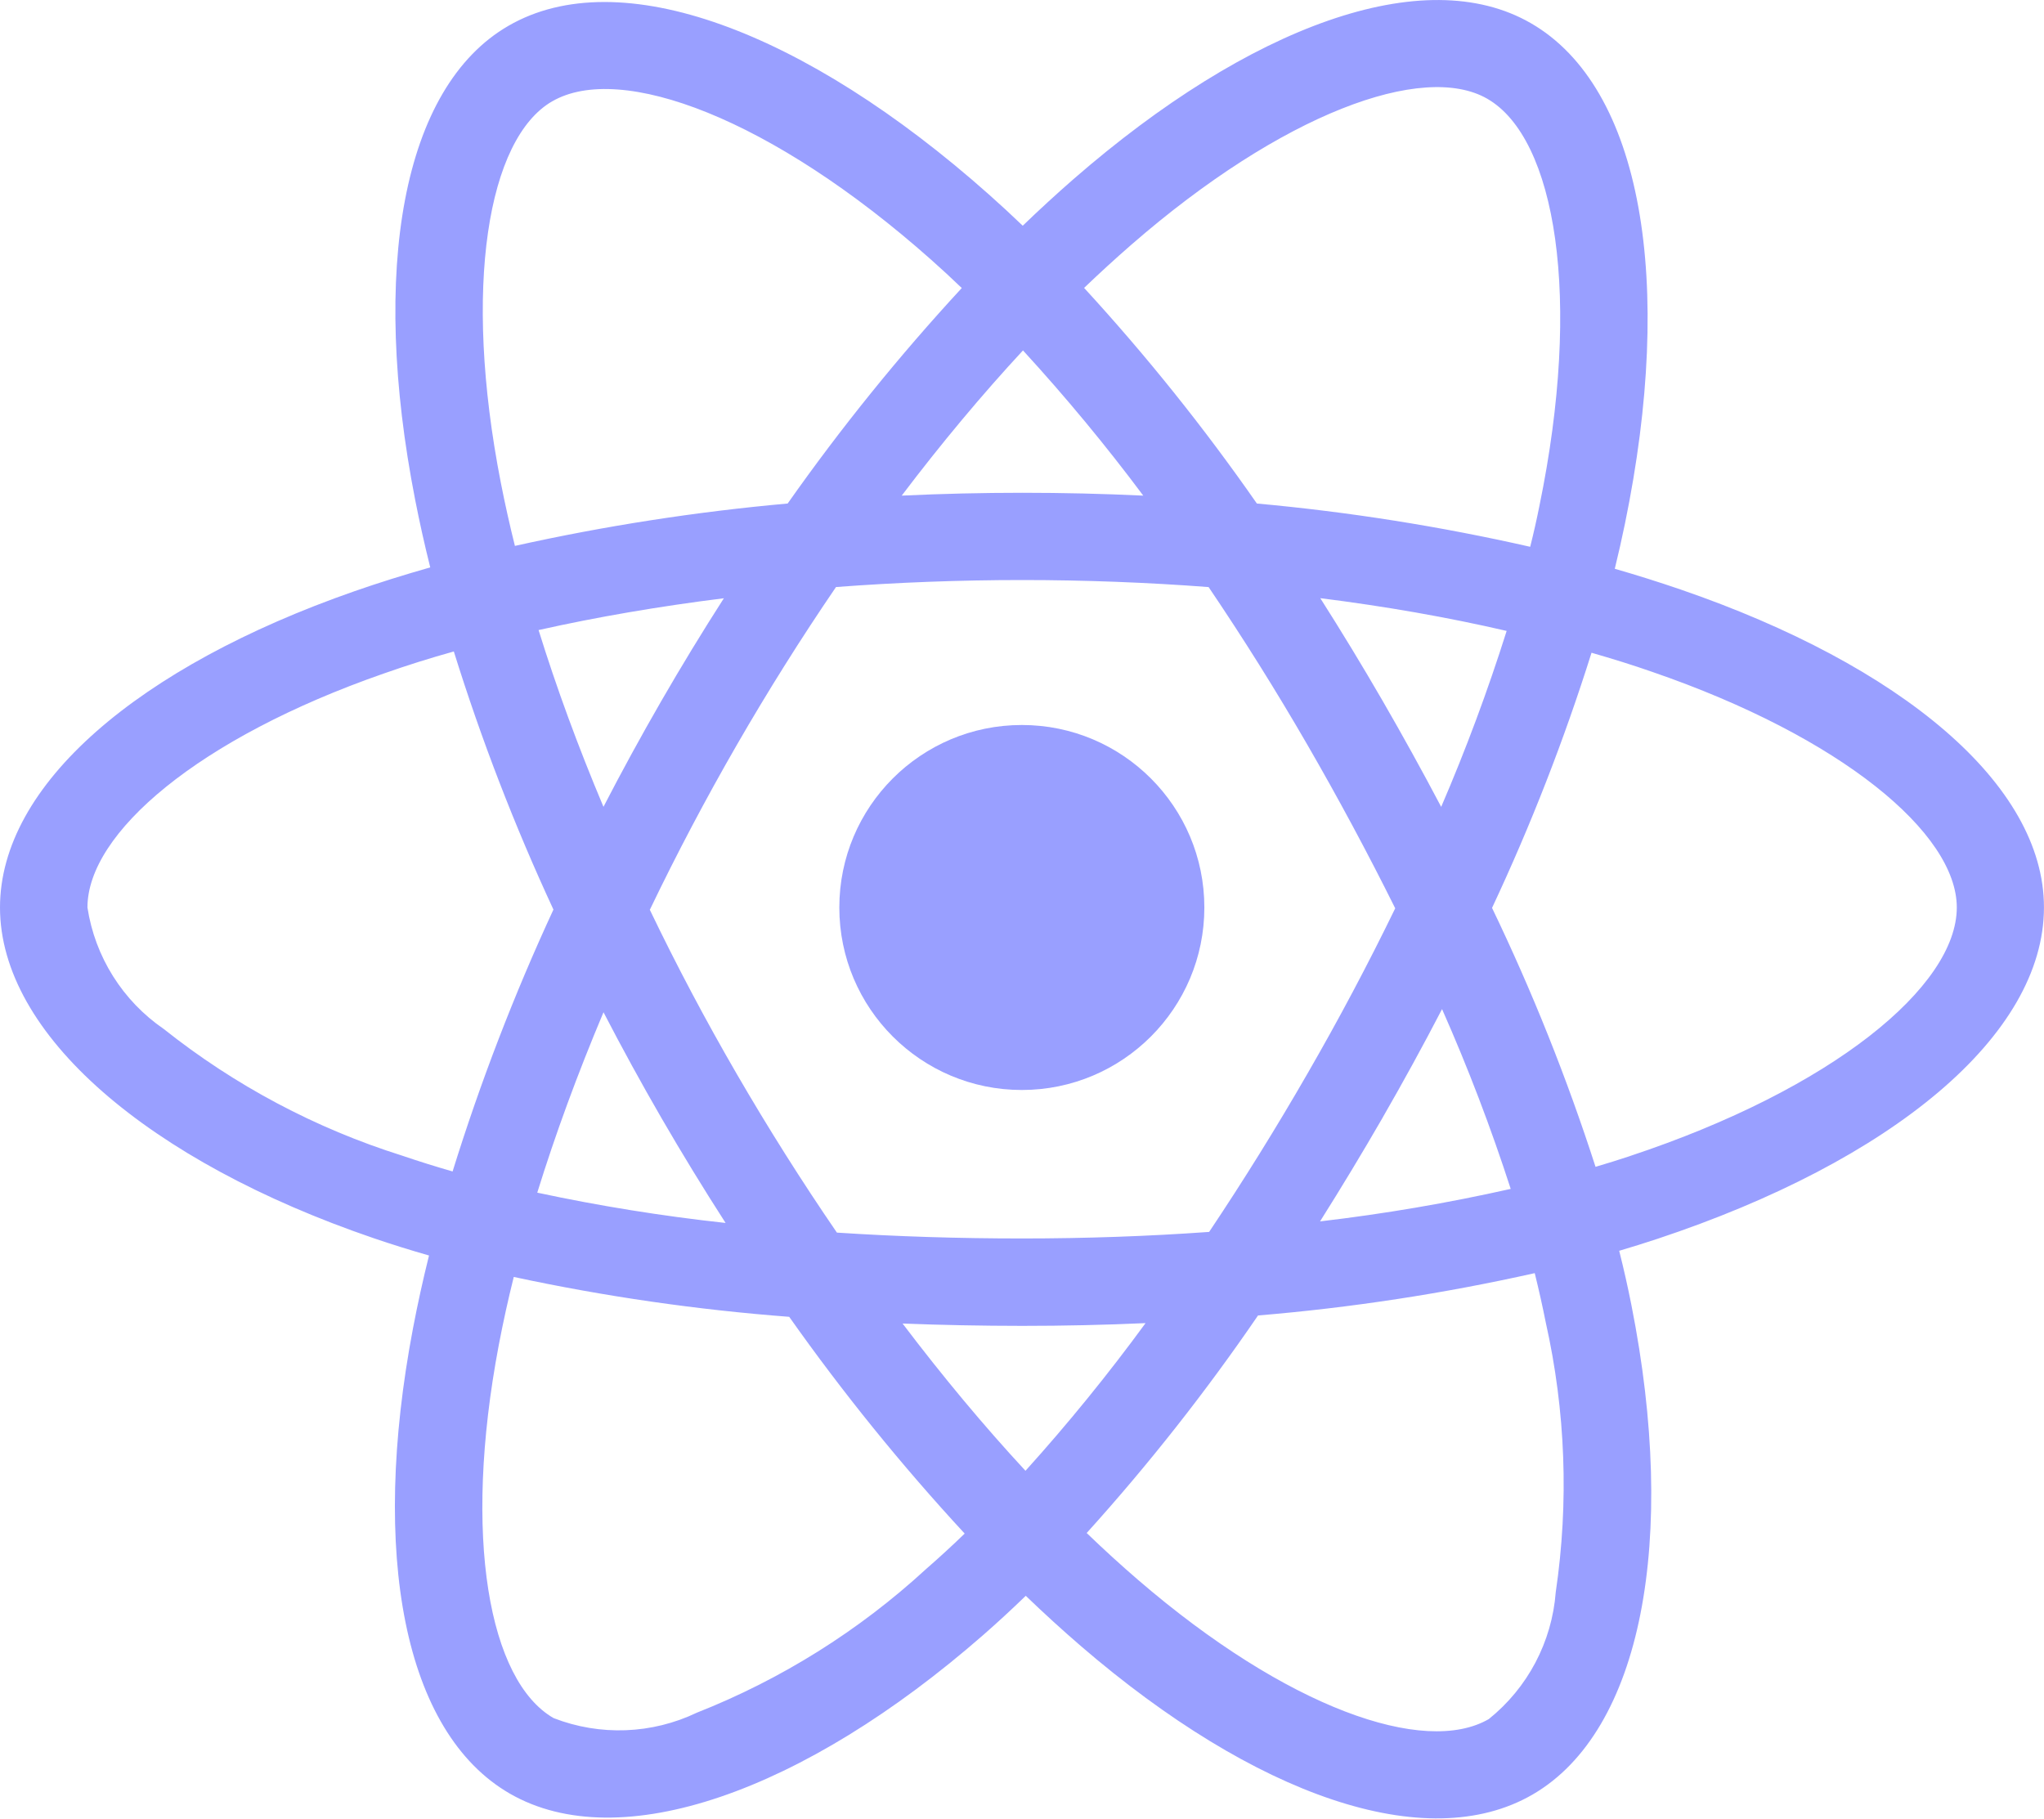
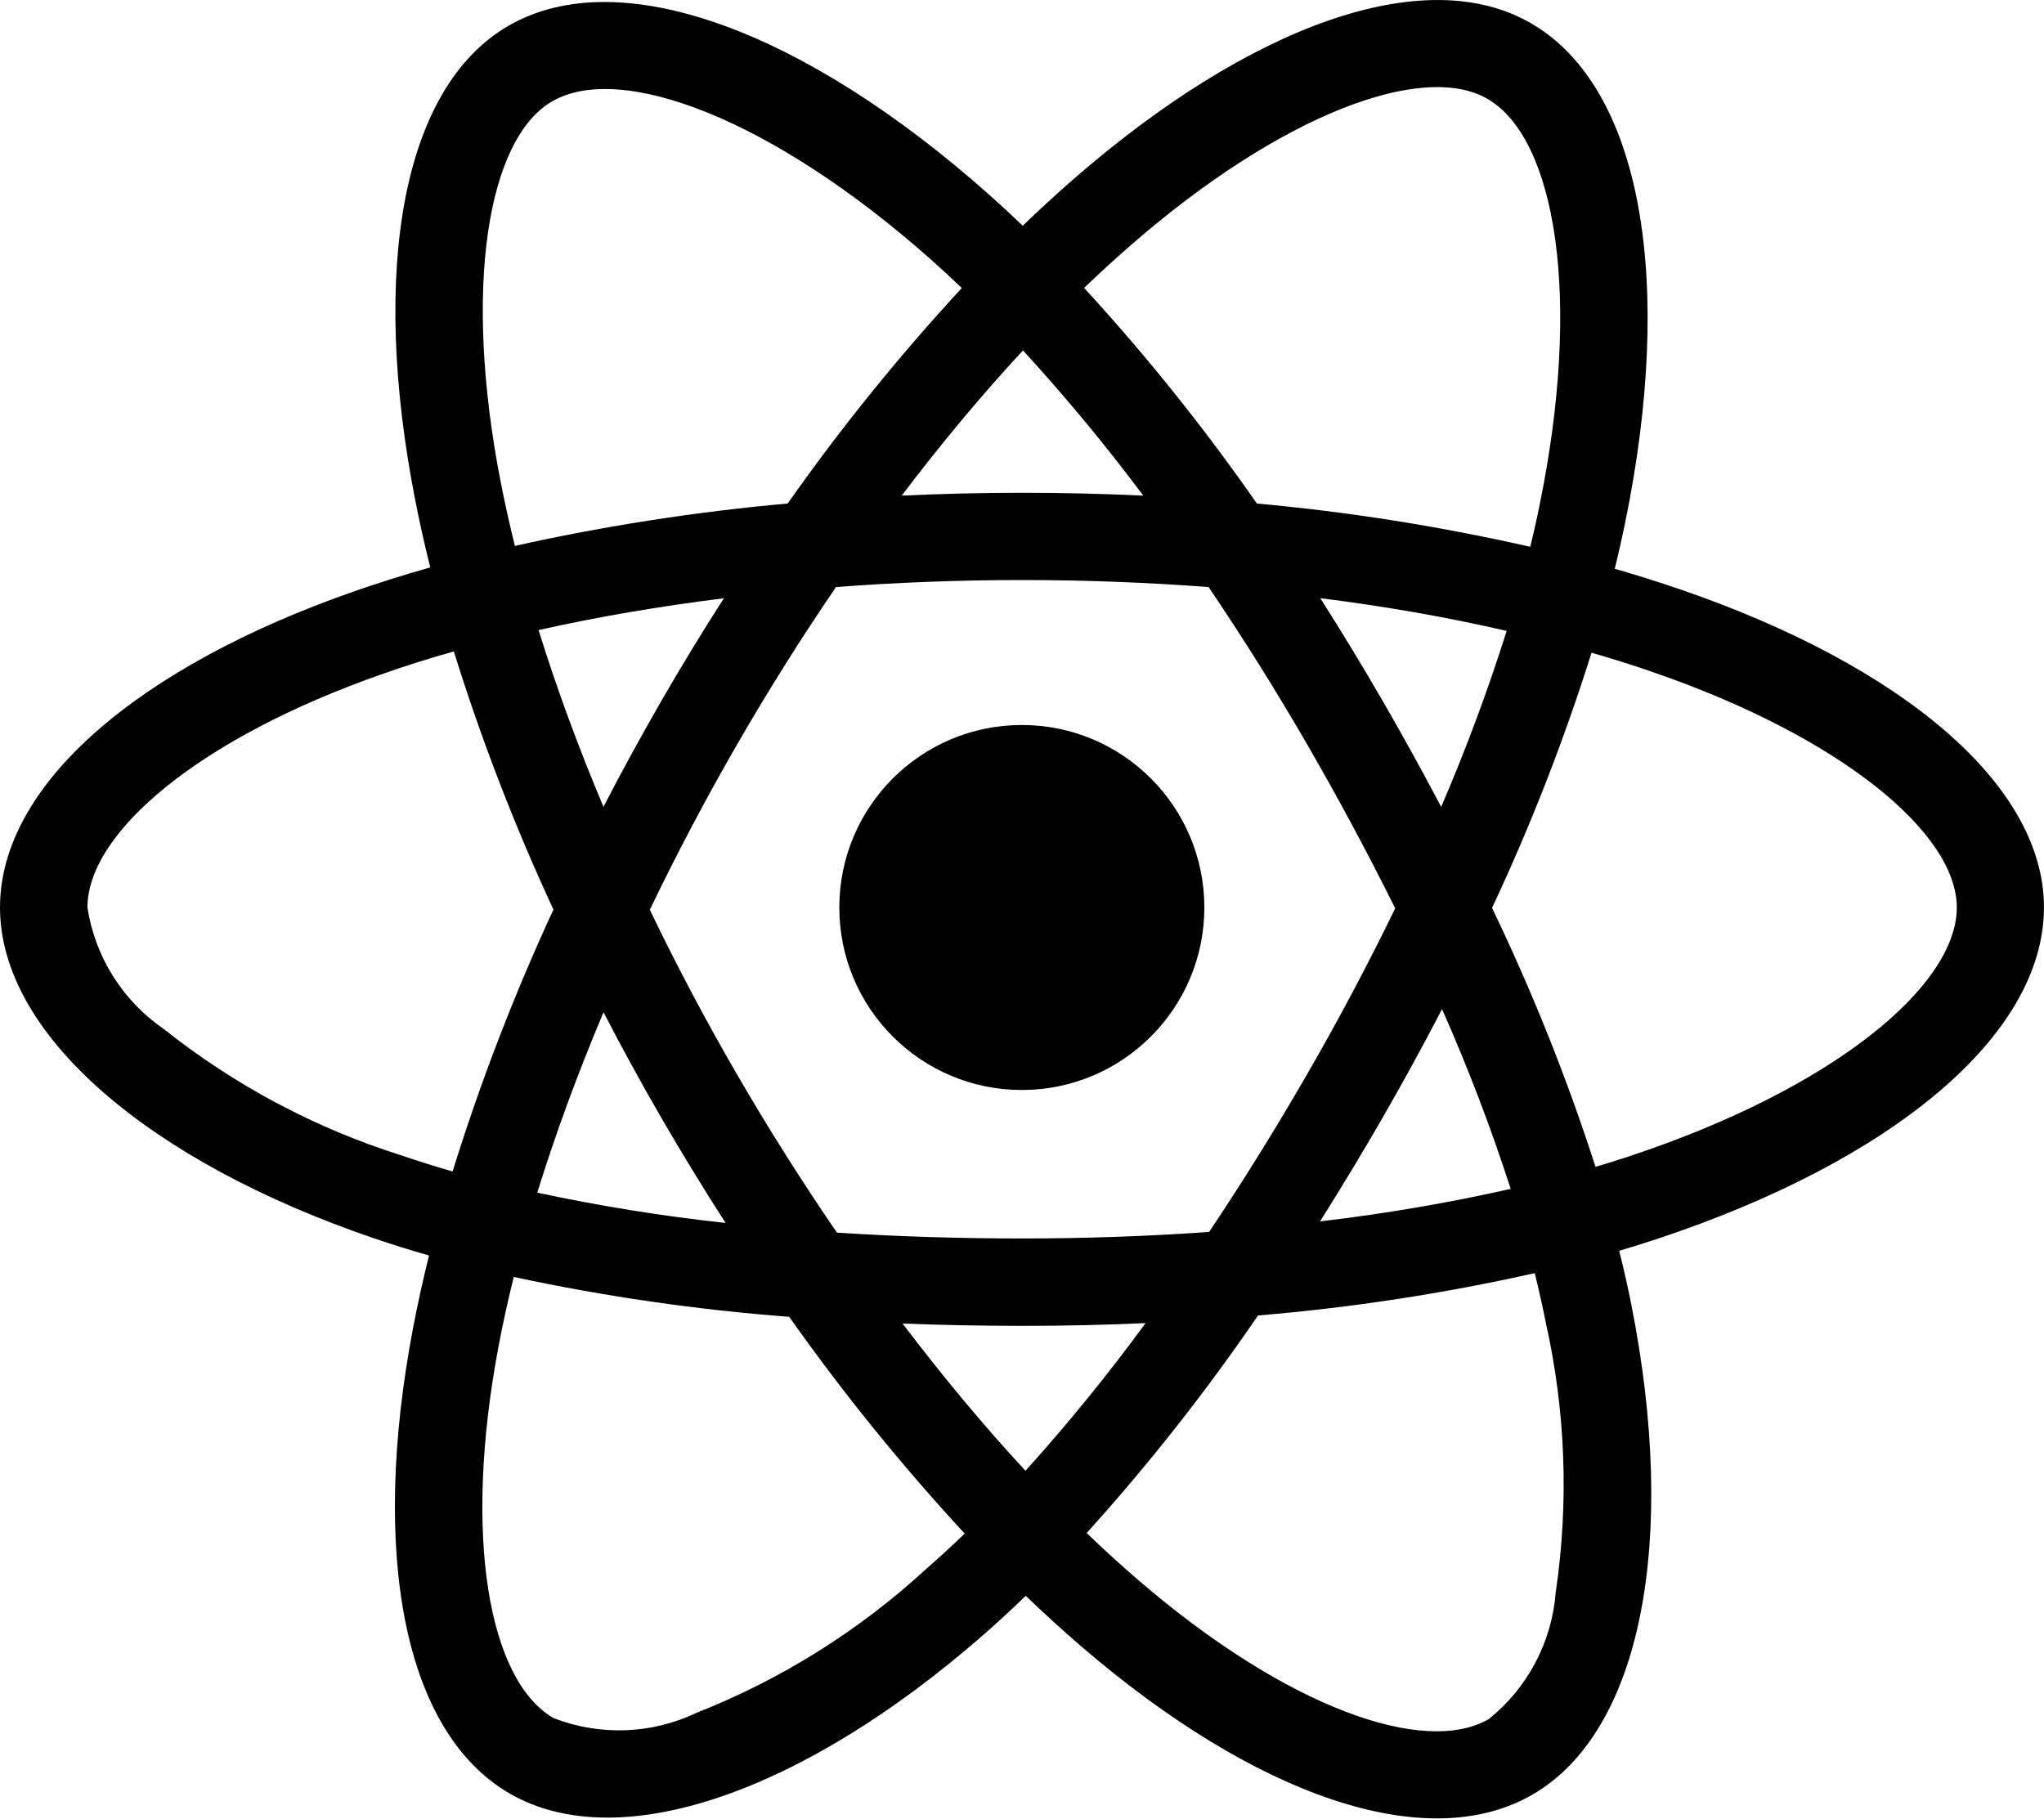
<svg xmlns="http://www.w3.org/2000/svg" id="React" width="49.926" height="44.42" viewBox="0 0 49.926 44.42">
-   <path id="Trazado_18" data-name="Trazado 18" d="M41.049,14.4h0q-.8-.274-1.607-.506.134-.546.248-1.1c1.217-5.906.421-10.663-2.3-12.229-2.6-1.5-6.864.064-11.166,3.808q-.636.555-1.243,1.141-.406-.39-.827-.764C19.65.747,15.131-.94,12.418.631,9.816,2.137,9.045,6.61,10.14,12.206q.163.831.369,1.654c-.639.182-1.257.375-1.848.581C3.376,16.284,0,19.172,0,22.168c0,3.094,3.624,6.2,9.129,8.079q.67.228,1.35.422-.221.886-.392,1.782c-1.044,5.5-.229,9.866,2.366,11.363,2.68,1.546,7.179-.043,11.56-3.872q.519-.454,1.042-.96.658.634,1.35,1.231c4.243,3.651,8.434,5.126,11.027,3.625,2.678-1.55,3.548-6.241,2.418-11.949q-.129-.654-.3-1.335.474-.14.928-.29c5.723-1.9,9.447-4.962,9.447-8.1C49.926,19.161,46.441,16.254,41.049,14.4ZM27.629,5.982c3.686-3.208,7.131-4.474,8.7-3.569h0C38,3.377,38.652,7.265,37.6,12.364q-.1.5-.224.993A51.093,51.093,0,0,0,30.7,12.3a50.1,50.1,0,0,0-4.22-5.267Q27.042,6.494,27.629,5.982ZM14.741,24.727q.677,1.308,1.415,2.583.753,1.3,1.567,2.564a45.413,45.413,0,0,1-4.6-.74C13.564,27.711,14.107,26.231,14.741,24.727Zm0-5.016c-.621-1.473-1.152-2.921-1.586-4.32,1.424-.319,2.943-.579,4.526-.777q-.795,1.239-1.531,2.515T14.739,19.711Zm1.134,2.508q.986-2.052,2.124-4.025h0q1.137-1.972,2.421-3.854c1.485-.112,3.007-.171,4.546-.171s3.07.059,4.555.172q1.27,1.877,2.406,3.841t2.152,4.006q-1,2.058-2.145,4.041h0q-1.134,1.971-2.4,3.864c-1.481.106-3.012.16-4.572.16s-3.065-.048-4.52-.143Q19.15,28.224,18,26.242t-2.13-4.023Zm17.9,5.076q.753-1.306,1.448-2.645h0A45.3,45.3,0,0,1,36.9,29.042a45.261,45.261,0,0,1-4.657.794q.791-1.255,1.533-2.541Zm1.428-7.583q-.692-1.313-1.436-2.6h0q-.732-1.265-1.518-2.5c1.593.2,3.119.468,4.552.8a45.494,45.494,0,0,1-1.6,4.3ZM24.987,8.56a45.614,45.614,0,0,1,2.938,3.547q-2.949-.139-5.9,0C22.994,10.827,23.988,9.638,24.987,8.56Zm-11.5-6.084c1.67-.967,5.364.412,9.256,3.868.249.221.5.452.749.692A51.11,51.11,0,0,0,19.239,12.3a52.115,52.115,0,0,0-6.662,1.035q-.191-.765-.343-1.538h0C11.295,7,11.918,3.384,13.486,2.476ZM11.052,28.615q-.621-.178-1.232-.386A18.068,18.068,0,0,1,4,25.136a4.408,4.408,0,0,1-1.864-2.968c0-1.818,2.71-4.137,7.231-5.713q.851-.3,1.718-.541a51.149,51.149,0,0,0,2.433,6.305,51.929,51.929,0,0,0-2.464,6.4ZM22.61,38.337a18.064,18.064,0,0,1-5.589,3.5h0a4.407,4.407,0,0,1-3.5.132c-1.575-.908-2.229-4.415-1.337-9.118q.159-.834.365-1.658a50.153,50.153,0,0,0,6.728.974,51.9,51.9,0,0,0,4.286,5.295Q23.1,37.91,22.61,38.337Zm2.436-2.411c-1.011-1.091-2.019-2.3-3-3.595q1.434.056,2.921.057,1.527,0,3.014-.067a45.357,45.357,0,0,1-2.931,3.605ZM38,38.893a4.407,4.407,0,0,1-1.635,3.1c-1.573.911-4.938-.273-8.567-3.4q-.624-.537-1.255-1.145a50.119,50.119,0,0,0,4.185-5.314A49.79,49.79,0,0,0,37.487,31.1q.152.616.27,1.208h0A18.06,18.06,0,0,1,38,38.893Zm1.811-10.652h0c-.273.09-.553.178-.839.262a50.057,50.057,0,0,0-2.528-6.325,50.037,50.037,0,0,0,2.43-6.233c.511.148,1.006.3,1.484.468,4.62,1.59,7.438,3.942,7.438,5.754,0,1.93-3.044,4.436-7.985,6.073Z" transform="translate(0 0)" fill="#999fff" />
-   <path id="Trazado_19" data-name="Trazado 19" d="M13.9,8.159a4.458,4.458,0,1,1-4.458,4.458A4.458,4.458,0,0,1,13.9,8.159" transform="translate(11.059 9.551)" fill="#999fff" />
+   <path id="Trazado_18" data-name="Trazado 18" d="M41.049,14.4h0q-.8-.274-1.607-.506.134-.546.248-1.1c1.217-5.906.421-10.663-2.3-12.229-2.6-1.5-6.864.064-11.166,3.808q-.636.555-1.243,1.141-.406-.39-.827-.764C19.65.747,15.131-.94,12.418.631,9.816,2.137,9.045,6.61,10.14,12.206q.163.831.369,1.654c-.639.182-1.257.375-1.848.581C3.376,16.284,0,19.172,0,22.168c0,3.094,3.624,6.2,9.129,8.079q.67.228,1.35.422-.221.886-.392,1.782c-1.044,5.5-.229,9.866,2.366,11.363,2.68,1.546,7.179-.043,11.56-3.872q.519-.454,1.042-.96.658.634,1.35,1.231c4.243,3.651,8.434,5.126,11.027,3.625,2.678-1.55,3.548-6.241,2.418-11.949q-.129-.654-.3-1.335.474-.14.928-.29c5.723-1.9,9.447-4.962,9.447-8.1C49.926,19.161,46.441,16.254,41.049,14.4ZM27.629,5.982c3.686-3.208,7.131-4.474,8.7-3.569h0C38,3.377,38.652,7.265,37.6,12.364q-.1.5-.224.993A51.093,51.093,0,0,0,30.7,12.3a50.1,50.1,0,0,0-4.22-5.267Q27.042,6.494,27.629,5.982ZM14.741,24.727q.677,1.308,1.415,2.583.753,1.3,1.567,2.564a45.413,45.413,0,0,1-4.6-.74C13.564,27.711,14.107,26.231,14.741,24.727Zm0-5.016c-.621-1.473-1.152-2.921-1.586-4.32,1.424-.319,2.943-.579,4.526-.777q-.795,1.239-1.531,2.515T14.739,19.711Zm1.134,2.508q.986-2.052,2.124-4.025h0q1.137-1.972,2.421-3.854c1.485-.112,3.007-.171,4.546-.171s3.07.059,4.555.172q1.27,1.877,2.406,3.841t2.152,4.006q-1,2.058-2.145,4.041h0q-1.134,1.971-2.4,3.864c-1.481.106-3.012.16-4.572.16s-3.065-.048-4.52-.143Q19.15,28.224,18,26.242t-2.13-4.023Zm17.9,5.076q.753-1.306,1.448-2.645h0A45.3,45.3,0,0,1,36.9,29.042a45.261,45.261,0,0,1-4.657.794q.791-1.255,1.533-2.541Zm1.428-7.583q-.692-1.313-1.436-2.6h0q-.732-1.265-1.518-2.5c1.593.2,3.119.468,4.552.8a45.494,45.494,0,0,1-1.6,4.3ZM24.987,8.56a45.614,45.614,0,0,1,2.938,3.547q-2.949-.139-5.9,0C22.994,10.827,23.988,9.638,24.987,8.56Zm-11.5-6.084c1.67-.967,5.364.412,9.256,3.868.249.221.5.452.749.692A51.11,51.11,0,0,0,19.239,12.3a52.115,52.115,0,0,0-6.662,1.035q-.191-.765-.343-1.538h0C11.295,7,11.918,3.384,13.486,2.476ZM11.052,28.615q-.621-.178-1.232-.386A18.068,18.068,0,0,1,4,25.136a4.408,4.408,0,0,1-1.864-2.968c0-1.818,2.71-4.137,7.231-5.713q.851-.3,1.718-.541a51.149,51.149,0,0,0,2.433,6.305,51.929,51.929,0,0,0-2.464,6.4ZM22.61,38.337a18.064,18.064,0,0,1-5.589,3.5h0a4.407,4.407,0,0,1-3.5.132c-1.575-.908-2.229-4.415-1.337-9.118q.159-.834.365-1.658a50.153,50.153,0,0,0,6.728.974,51.9,51.9,0,0,0,4.286,5.295Q23.1,37.91,22.61,38.337Zm2.436-2.411c-1.011-1.091-2.019-2.3-3-3.595q1.434.056,2.921.057,1.527,0,3.014-.067a45.357,45.357,0,0,1-2.931,3.605ZM38,38.893a4.407,4.407,0,0,1-1.635,3.1c-1.573.911-4.938-.273-8.567-3.4q-.624-.537-1.255-1.145a50.119,50.119,0,0,0,4.185-5.314A49.79,49.79,0,0,0,37.487,31.1q.152.616.27,1.208h0A18.06,18.06,0,0,1,38,38.893Zm1.811-10.652h0c-.273.09-.553.178-.839.262a50.057,50.057,0,0,0-2.528-6.325,50.037,50.037,0,0,0,2.43-6.233c.511.148,1.006.3,1.484.468,4.62,1.59,7.438,3.942,7.438,5.754,0,1.93-3.044,4.436-7.985,6.073Z" transform="translate(0 0)" />
+   <path id="Trazado_19" data-name="Trazado 19" d="M13.9,8.159a4.458,4.458,0,1,1-4.458,4.458A4.458,4.458,0,0,1,13.9,8.159" transform="translate(11.059 9.551)" />
</svg>
